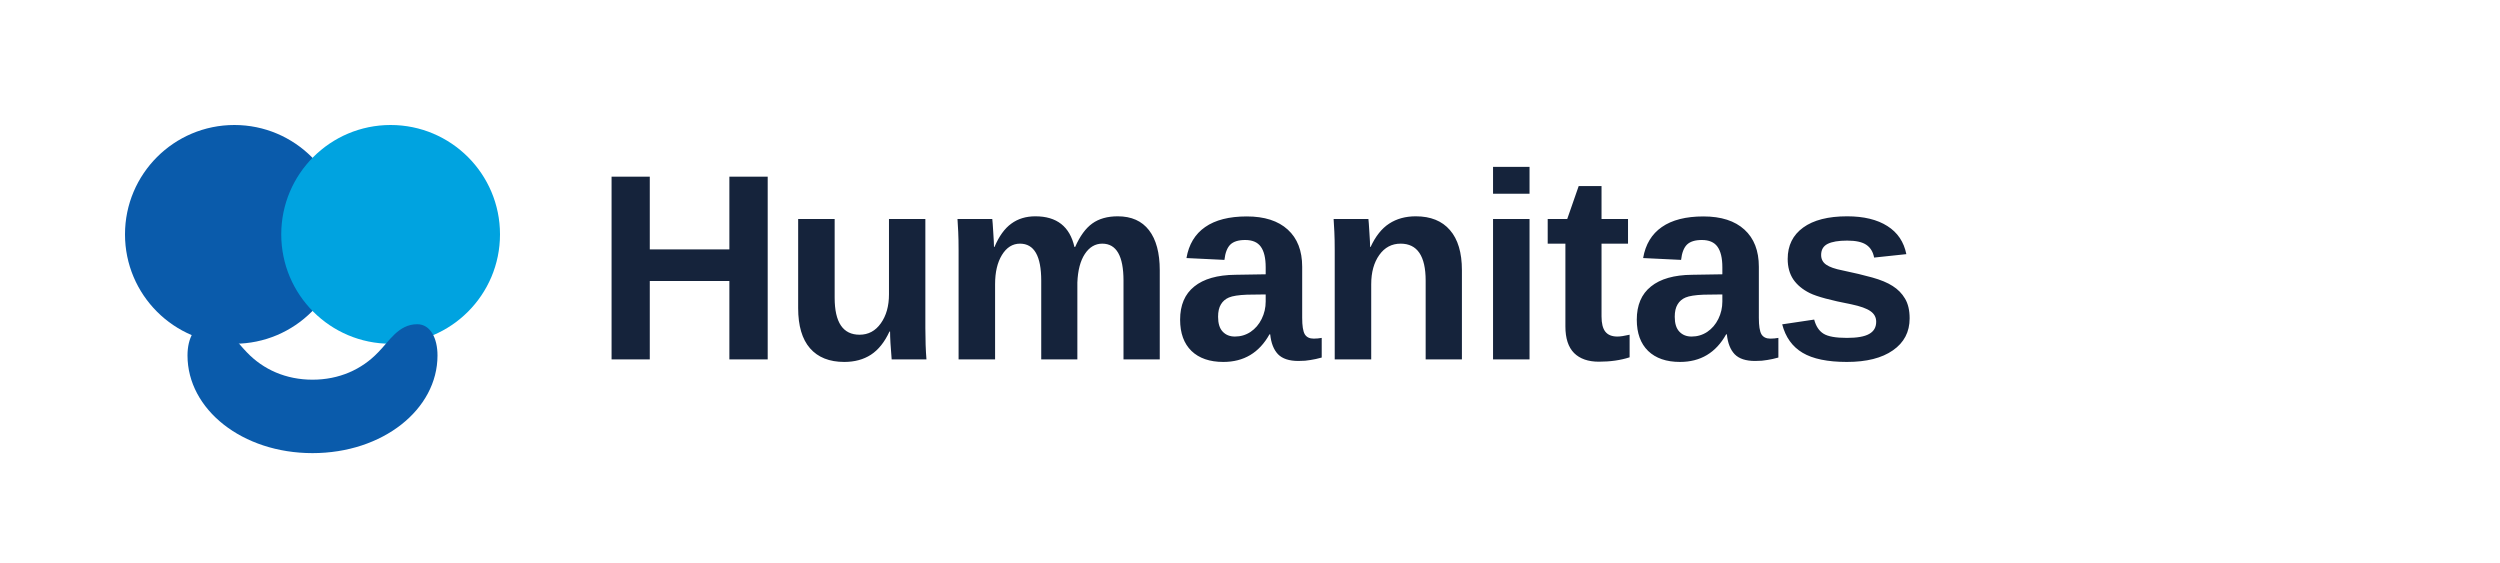
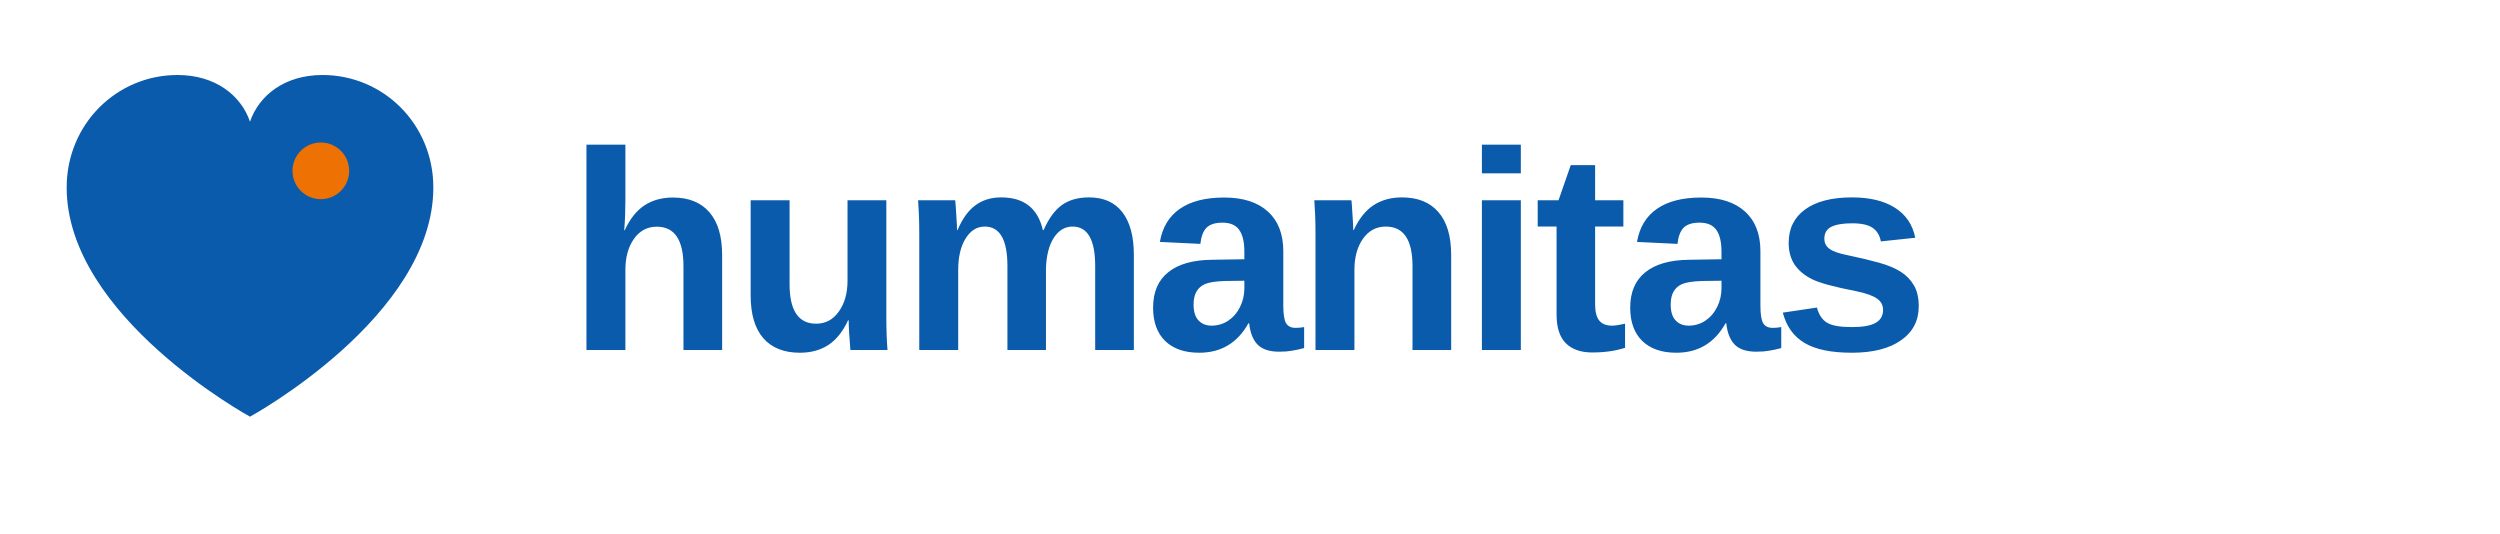
- <svg xmlns="http://www.w3.org/2000/svg" width="320" height="72" viewBox="0 0 320 72" fill="none" role="img" aria-label="Humanitas">
-   <g>
-     <circle cx="30" cy="30" r="14" fill="#0a5bab" />
-     <circle cx="50" cy="30" r="14" fill="#00a3e0" />
-     <path d="M40 58c-9 0-16-5.6-16-12.5 0-2.2.9-4 2.6-4 2.4 0 3.6 2.2 5 3.6 2.1 2.2 5 3.5 8.4 3.5s6.3-1.3 8.4-3.5c1.4-1.4 2.6-3.6 5-3.6 1.7 0 2.6 1.8 2.6 4C56 52.4 49 58 40 58Z" fill="#0a5bab" />
-   </g>
-   <text x="76" y="46" font-family="'Figtree','Helvetica Neue',Arial,sans-serif" font-size="34" font-weight="800" letter-spacing="-0.5" fill="#15233b">Humanitas</text>
+ <svg xmlns="http://www.w3.org/2000/svg" width="300" height="64" viewBox="0 0 300 64" fill="none" role="img" aria-label="Humanitas">
+   <path d="M30 50C30 50 8 38 8 22.5 8 14.9 14.0 9 21.3 9c4.5 0 7.6 2.4 8.7 5.6C31.1 11.4 34.2 9 38.7 9 46.0 9 52 14.9 52 22.5 52 38 30 50 30 50Z" fill="#0a5bab" />
+   <circle cx="38.5" cy="20.5" r="3.4" fill="#ee7203" />
+   <text x="68" y="42" font-family="'Figtree','Helvetica Neue',Arial,sans-serif" font-size="34" font-weight="800" letter-spacing="-0.8" fill="#0a5bab">humanitas</text>
</svg>
